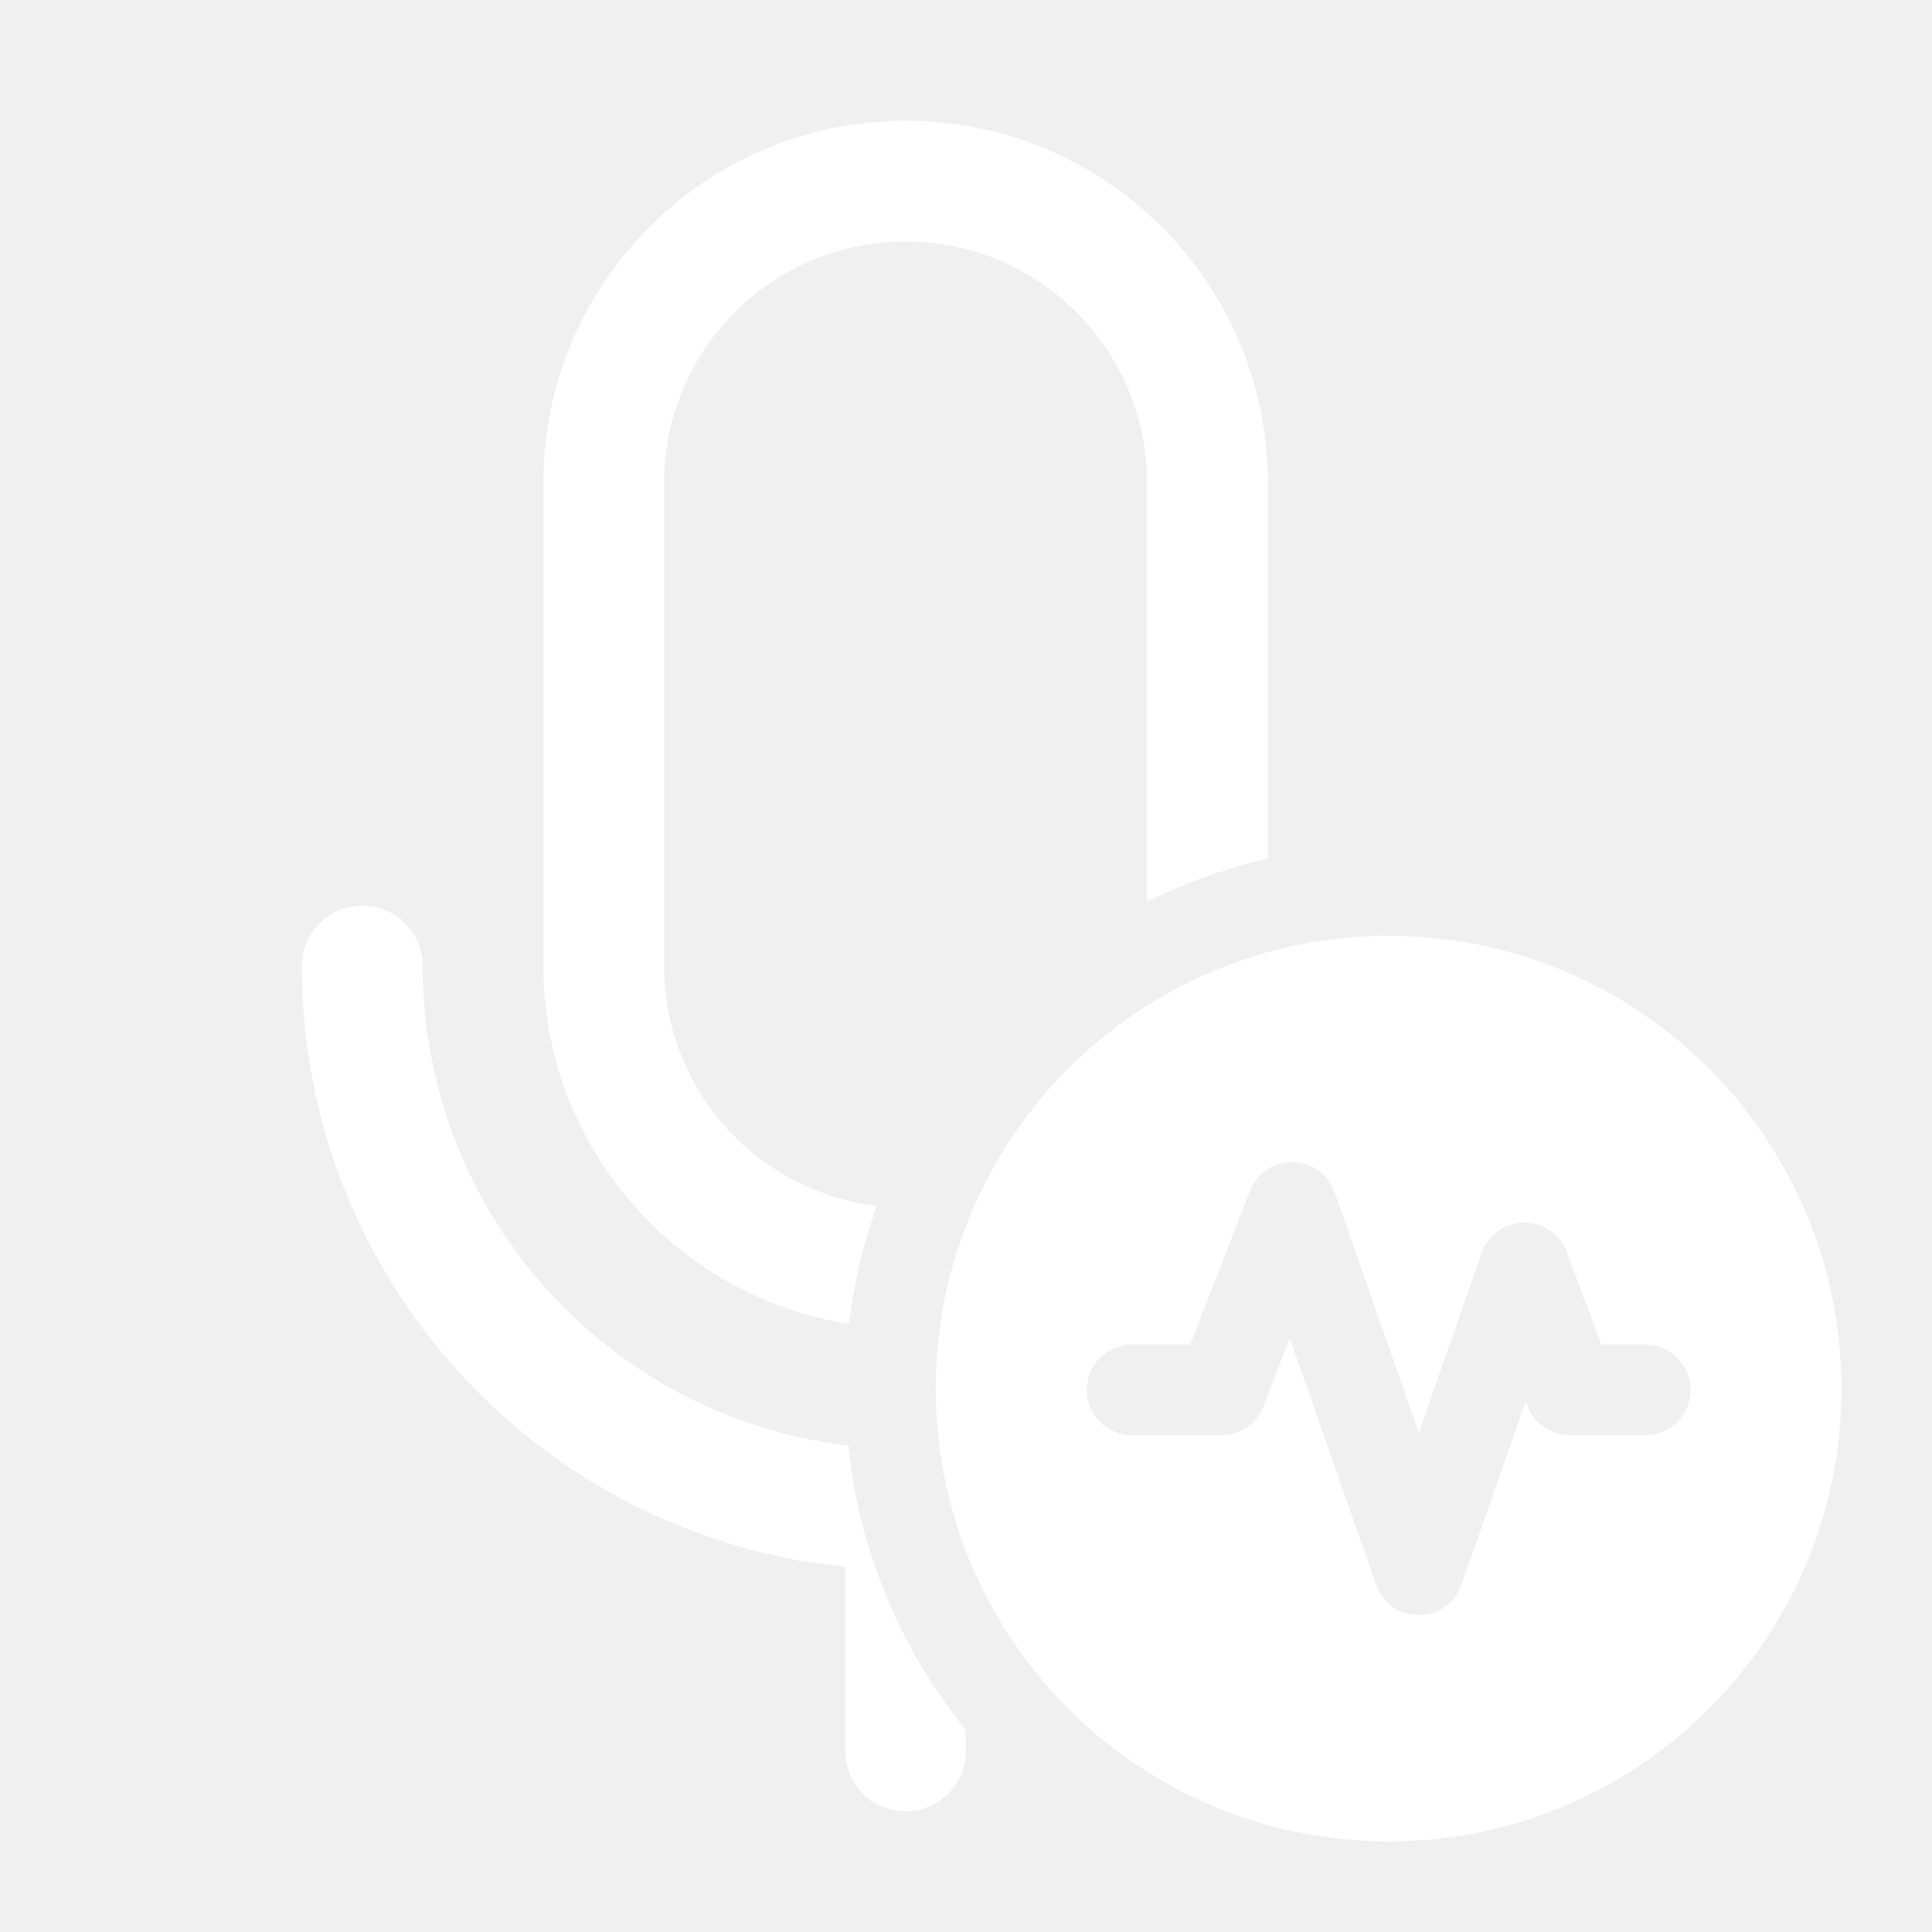
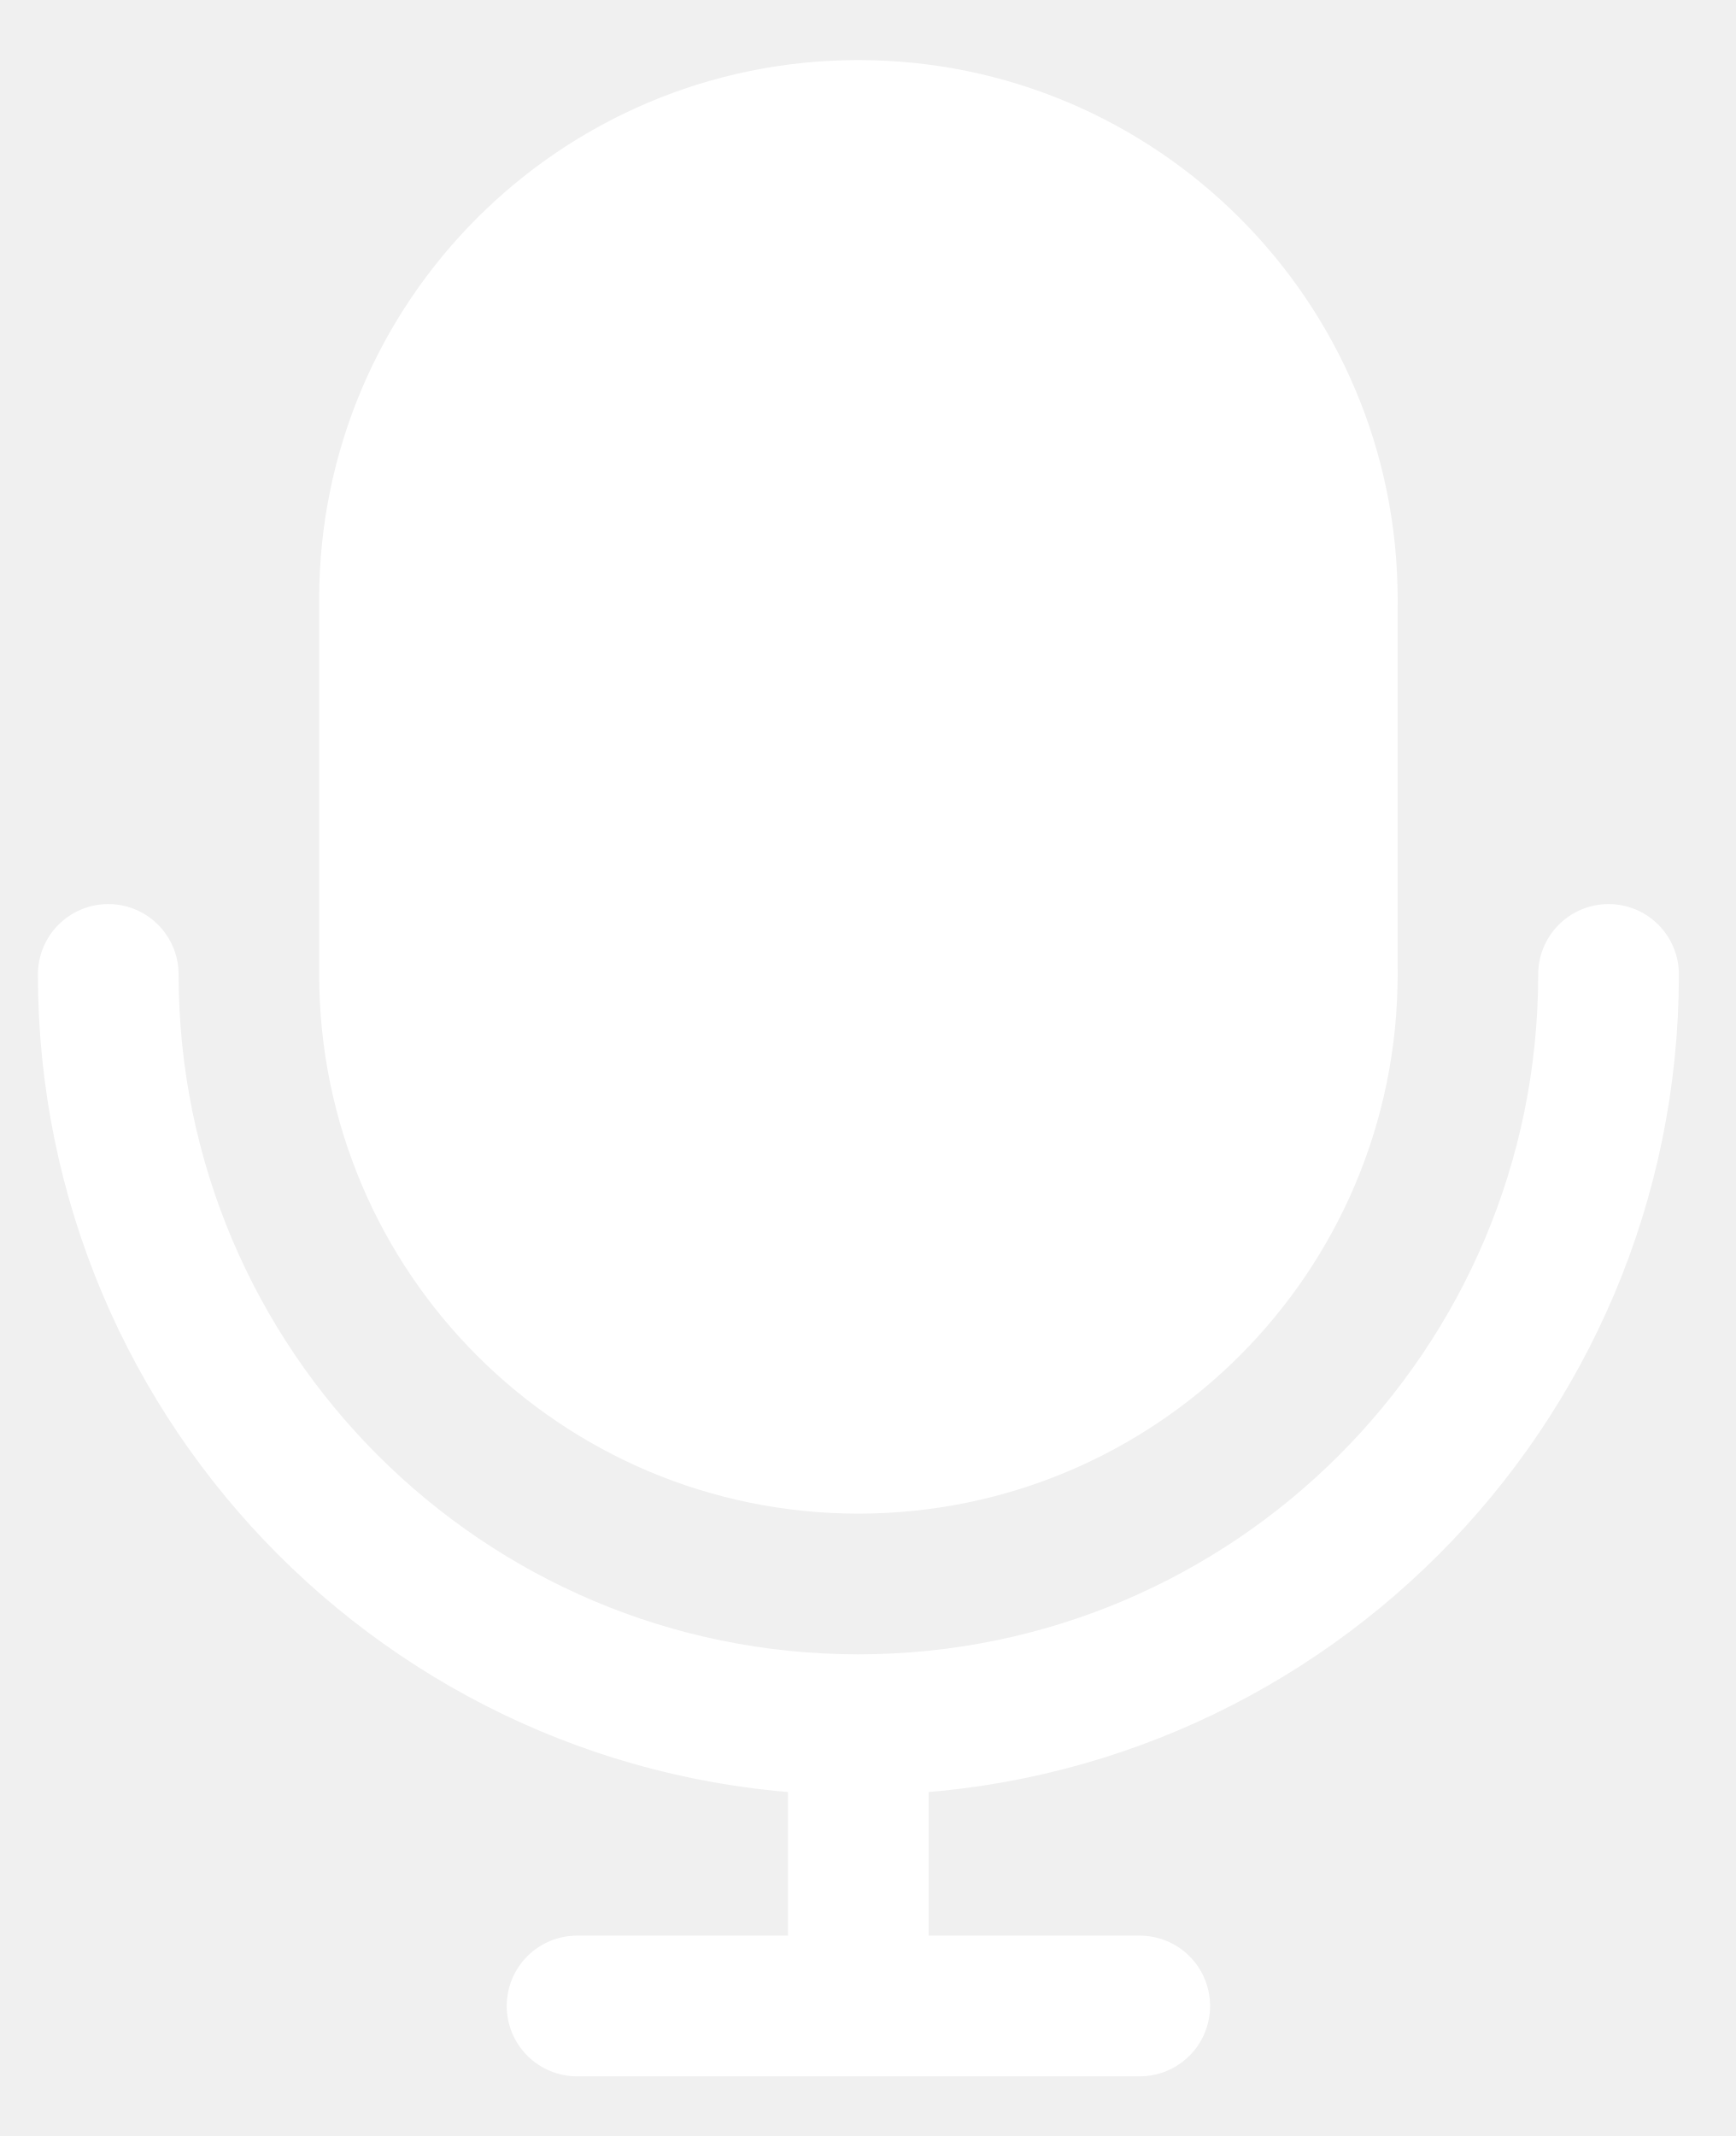
- <svg xmlns="http://www.w3.org/2000/svg" width="24" height="24" viewBox="0 0 32 32">
-   <path fill="#fff" d="M15 2a6 6 0 0 0-6 6v8a6.001 6.001 0 0 0 5.063 5.927c.08-.677.237-1.332.46-1.955A4 4 0 0 1 11 16V8a4 4 0 0 1 8 0v6.935a8.94 8.94 0 0 1 2-.712V8a6 6 0 0 0-6-6M7 16a8.001 8.001 0 0 0 7.049 7.944A8.958 8.958 0 0 0 16 28.657V29a1 1 0 1 1-2 0v-3l.001-.05C8.947 25.45 5 21.187 5 16a1 1 0 1 1 2 0m16 14.5a7.5 7.5 0 1 0 0-15a7.5 7.5 0 0 0 0 15m-1.587-11.25a.75.75 0 0 1 .695.502L23.5 23.73l1.042-2.978a.75.75 0 0 1 1.411-.013l.569 1.531h.728a.75.75 0 0 1 0 1.5H26a.75.75 0 0 1-.703-.489l-.026-.07l-1.063 3.037a.75.75 0 0 1-1.416 0l-1.429-4.082l-.437 1.126a.75.75 0 0 1-.699.478H18.75a.75.75 0 0 1 0-1.5h.964l.987-2.541a.75.75 0 0 1 .712-.479" />
+ <svg xmlns="http://www.w3.org/2000/svg" width="13" height="16" viewBox="0 0 13 16" fill="none">
+   <path d="M9.943 4.489V7.299C9.943 9.239 8.37 10.811 6.43 10.811C4.491 10.811 2.918 9.239 2.918 7.299V4.489C2.918 2.549 4.491 0.977 6.43 0.977C8.37 0.977 9.943 2.549 9.943 4.489Z" fill="white" stroke="white" stroke-width="1.054" />
+   <path d="M9.942 4.488H7.835M9.942 7.298H7.835" stroke="white" stroke-width="1.054" stroke-linecap="round" />
+   <path d="M12.05 7.299C12.05 10.403 9.534 12.919 6.43 12.919M6.43 12.919C3.327 12.919 0.811 10.403 0.811 7.299M6.43 12.919V15.026M6.43 15.026H8.538M6.43 15.026H4.323" stroke="white" stroke-width="1.054" stroke-linecap="round" />
</svg>
